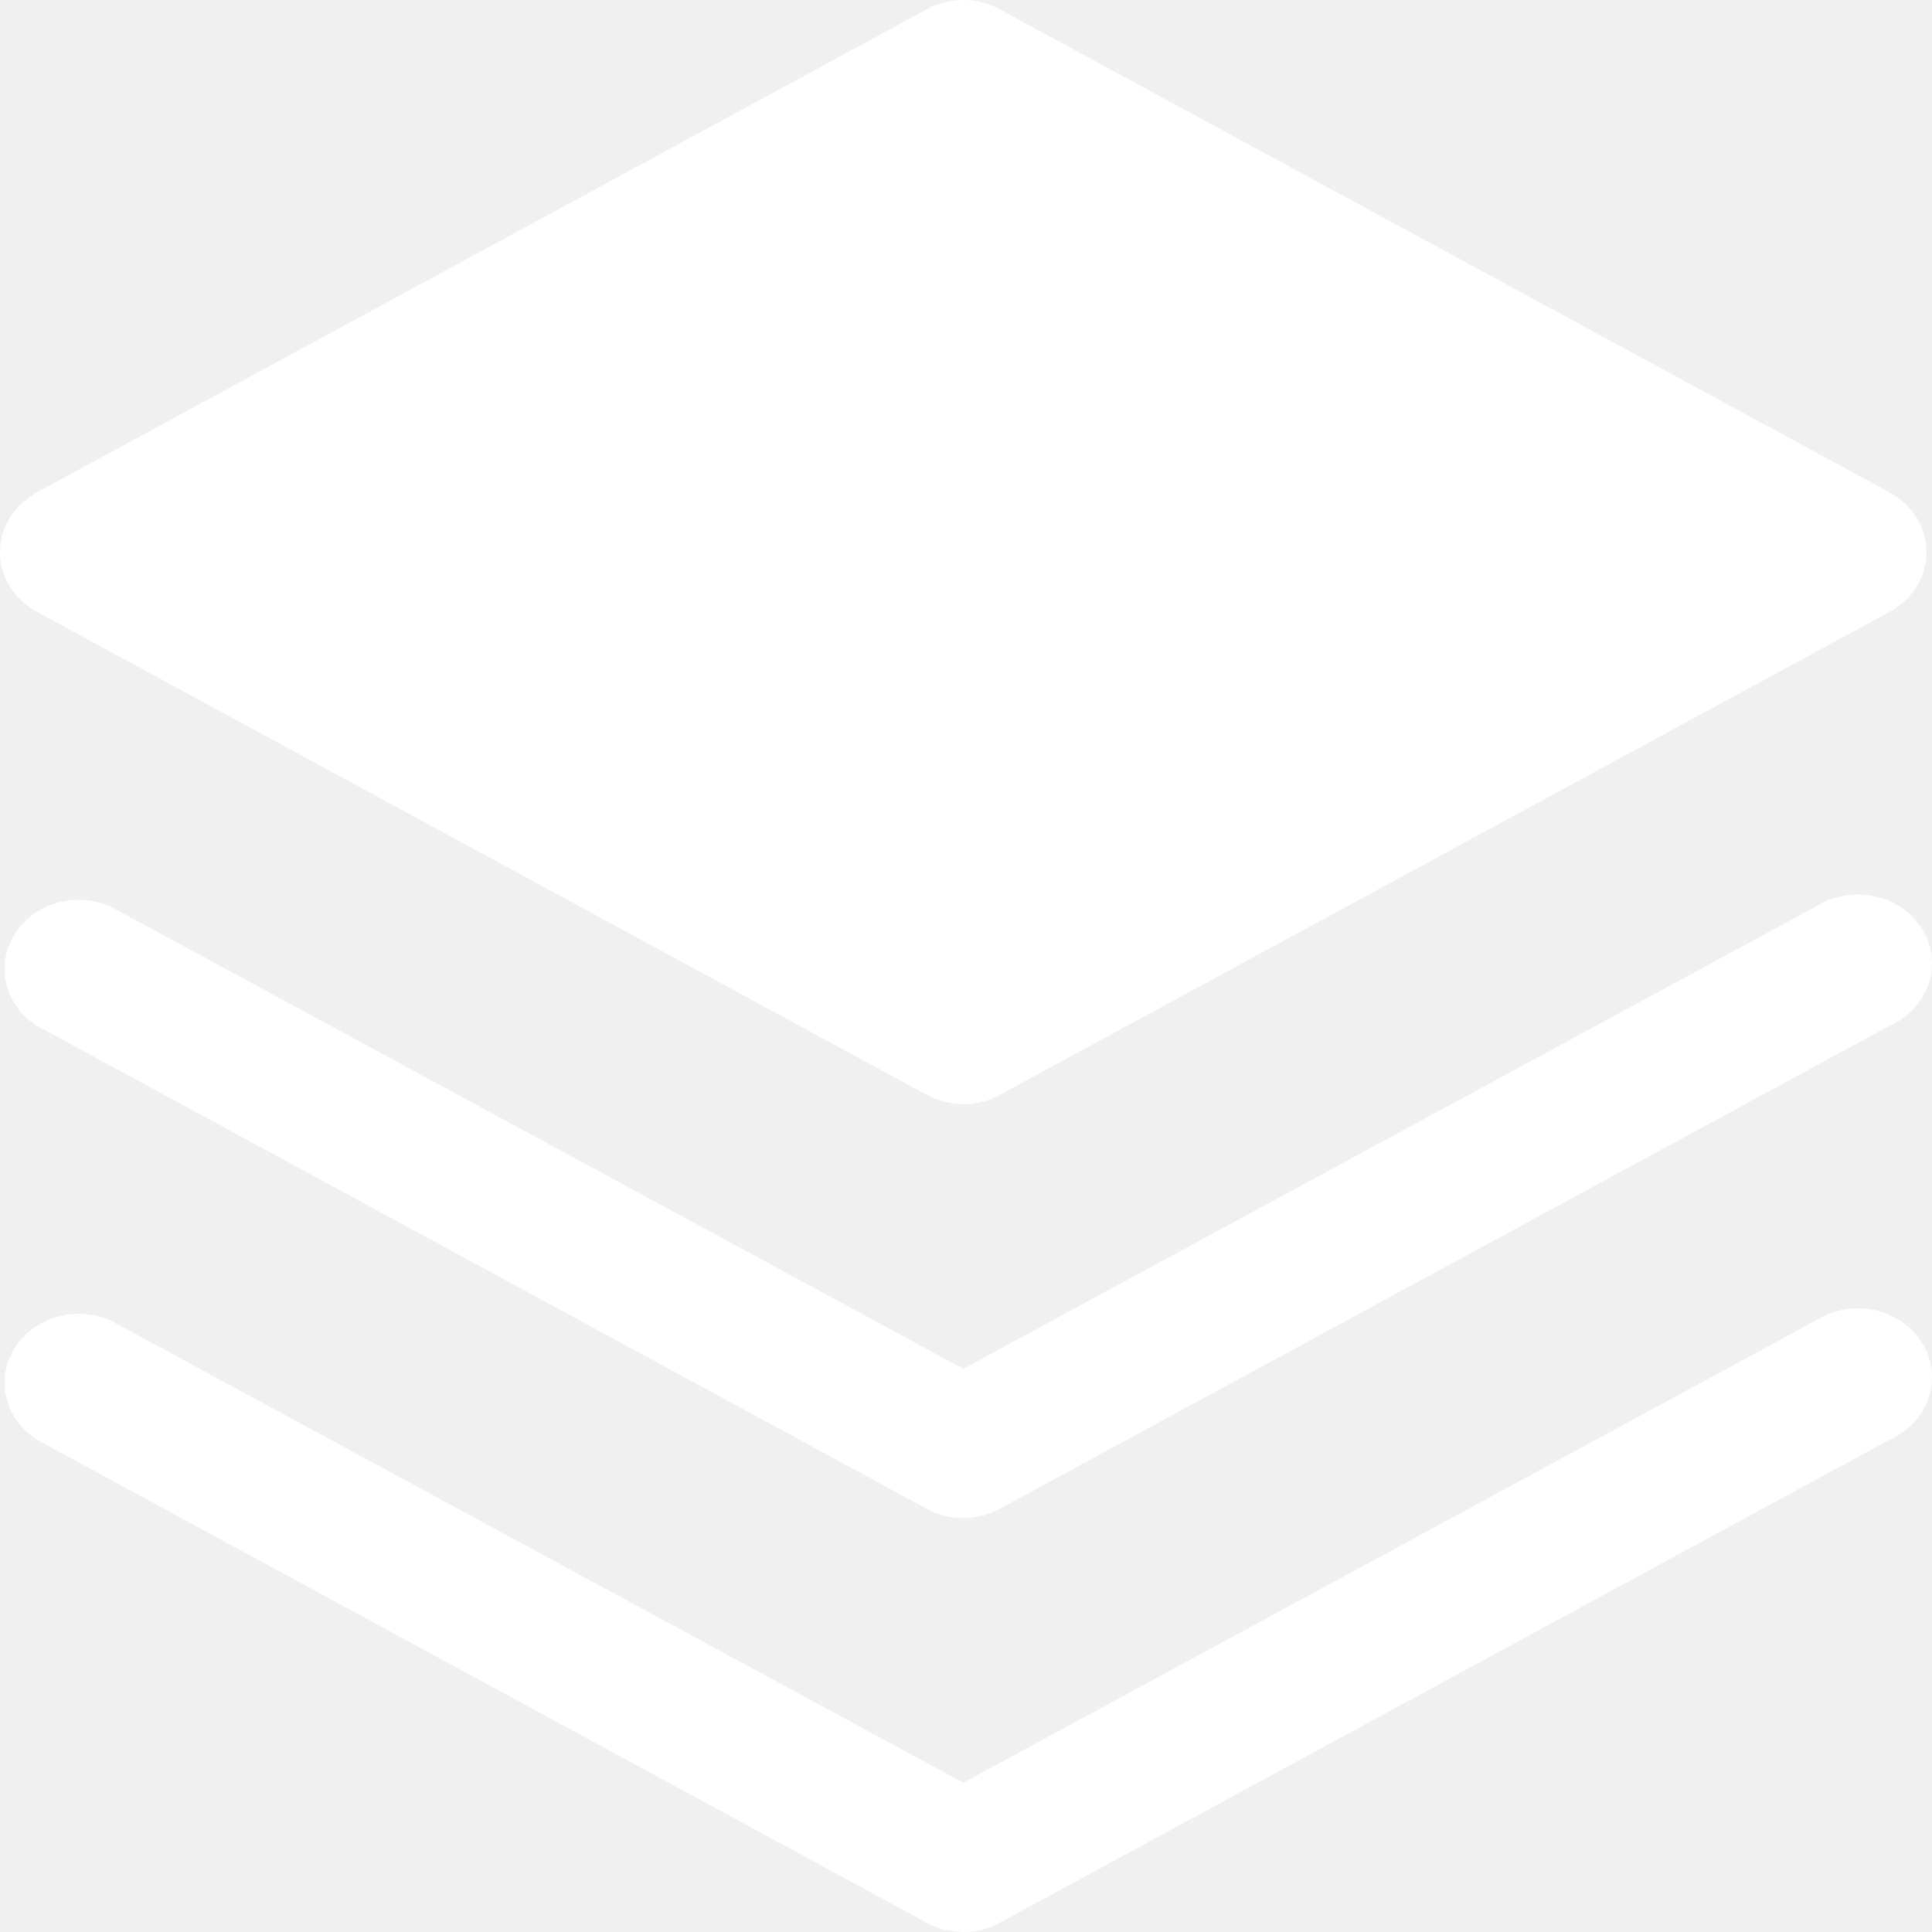
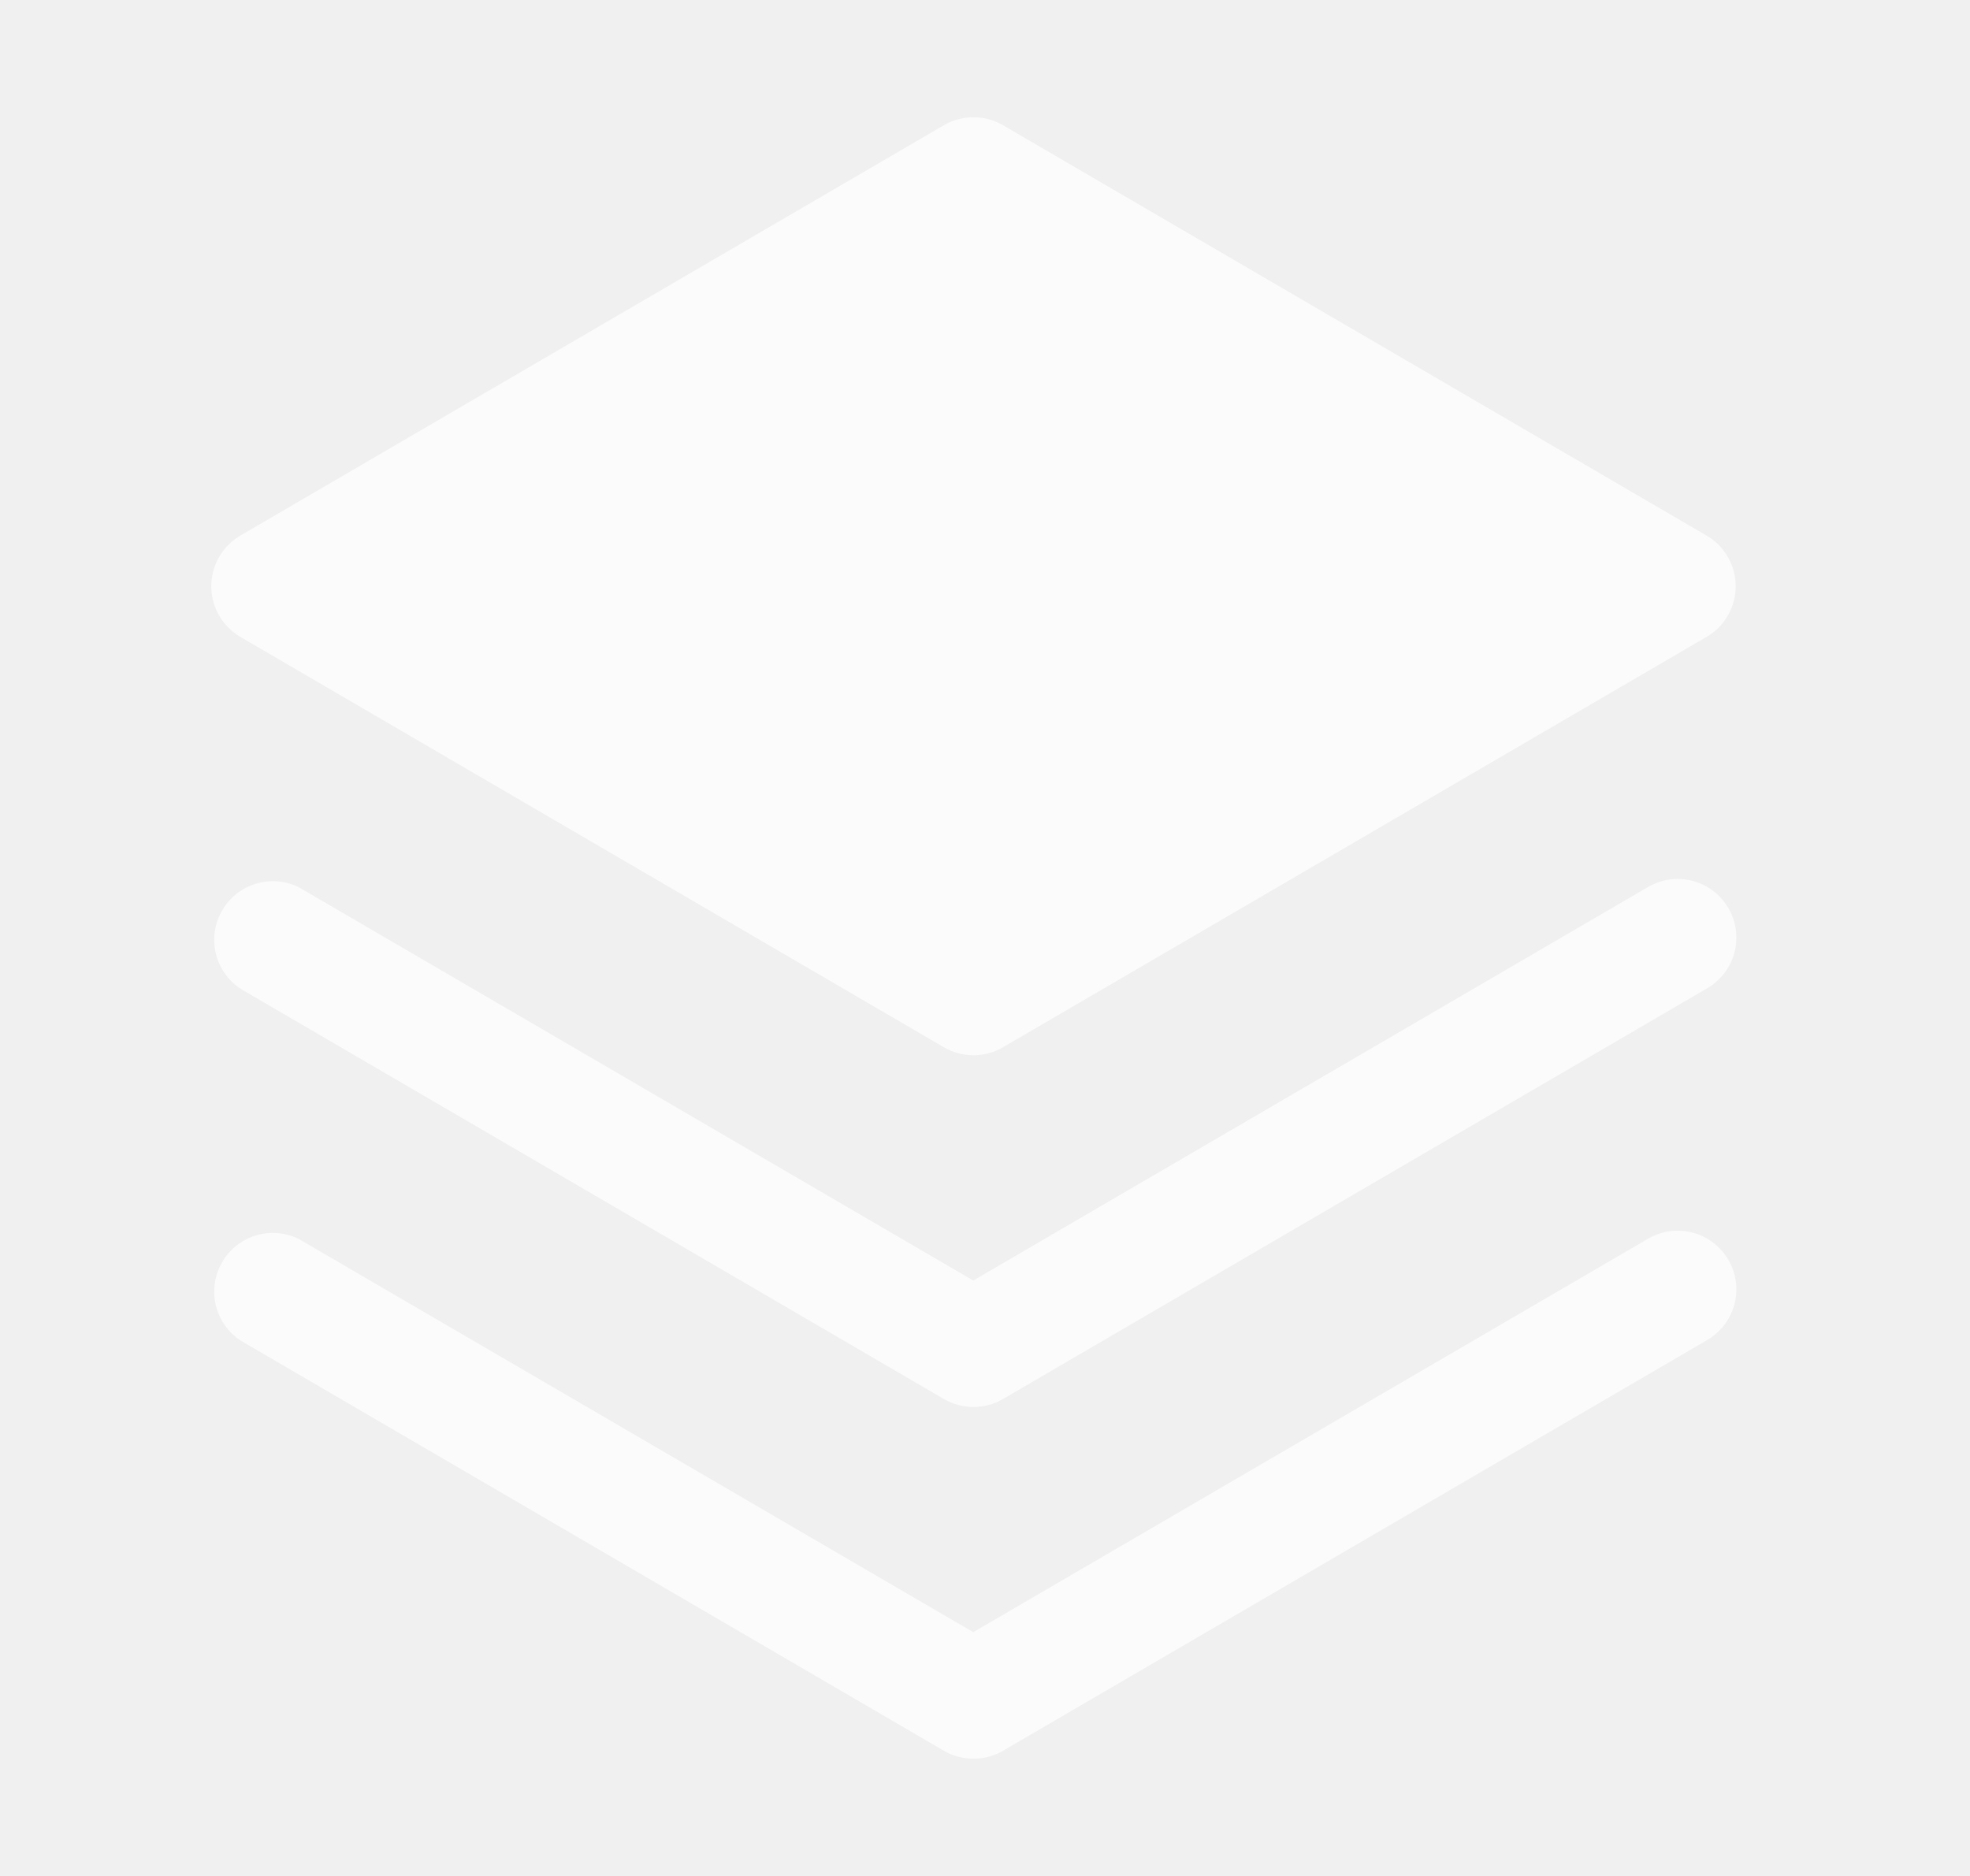
- <svg xmlns="http://www.w3.org/2000/svg" width="20" height="20" viewBox="0 0 20 20" fill="none">
-   <path d="M18.797 13.67L9.972 18.455L1.146 13.67C0.972 13.592 0.773 13.579 0.588 13.632C0.404 13.684 0.248 13.8 0.151 13.956C0.054 14.111 0.024 14.295 0.066 14.47C0.108 14.646 0.22 14.8 0.379 14.902L9.588 19.901C9.704 19.966 9.837 20 9.972 20C10.107 20 10.239 19.966 10.355 19.901L19.564 14.902C19.66 14.859 19.745 14.799 19.814 14.724C19.883 14.65 19.935 14.563 19.966 14.469C19.997 14.374 20.007 14.275 19.995 14.177C19.983 14.079 19.95 13.985 19.896 13.9C19.843 13.815 19.772 13.741 19.687 13.682C19.601 13.624 19.504 13.583 19.401 13.561C19.297 13.54 19.191 13.538 19.087 13.557C18.983 13.576 18.884 13.614 18.797 13.67Z" fill="white" />
-   <path d="M18.797 9.385L9.972 14.17L1.146 9.385C0.972 9.307 0.773 9.293 0.588 9.346C0.404 9.399 0.248 9.515 0.151 9.671C0.054 9.826 0.024 10.01 0.066 10.185C0.108 10.361 0.22 10.515 0.379 10.617L9.588 15.616C9.704 15.681 9.837 15.715 9.972 15.715C10.107 15.715 10.239 15.681 10.355 15.616L19.564 10.617C19.66 10.574 19.745 10.514 19.814 10.439C19.883 10.364 19.935 10.277 19.966 10.183C19.997 10.089 20.007 9.99 19.995 9.892C19.983 9.794 19.95 9.7 19.896 9.615C19.843 9.529 19.772 9.455 19.687 9.397C19.601 9.339 19.504 9.298 19.401 9.276C19.297 9.254 19.191 9.253 19.087 9.272C18.983 9.29 18.884 9.329 18.797 9.385Z" fill="white" />
-   <path d="M0.379 6.332L9.588 11.331C9.704 11.395 9.837 11.43 9.972 11.43C10.107 11.43 10.239 11.395 10.355 11.331L19.564 6.332C19.68 6.268 19.776 6.178 19.842 6.07C19.909 5.962 19.944 5.84 19.944 5.715C19.944 5.591 19.909 5.469 19.842 5.361C19.776 5.253 19.68 5.163 19.564 5.099L10.355 0.1C10.24 0.035 10.107 0 9.972 0C9.836 0 9.704 0.035 9.588 0.1L0.379 5.099C0.264 5.163 0.168 5.253 0.101 5.361C0.035 5.469 0 5.591 0 5.715C0 5.84 0.035 5.962 0.101 6.07C0.168 6.178 0.264 6.268 0.379 6.332Z" fill="white" />
+ <svg xmlns="http://www.w3.org/2000/svg" width="21" height="20" viewBox="0 0 21 20" fill="none">
+   <g id="Stack">
+     <path id="Vector" d="M17.562 13.21L10.375 17.401L3.187 13.21C3.045 13.139 2.881 13.125 2.729 13.171C2.577 13.217 2.447 13.319 2.368 13.457C2.288 13.594 2.264 13.757 2.3 13.912C2.336 14.066 2.43 14.202 2.562 14.29L10.062 18.665C10.158 18.721 10.267 18.75 10.377 18.75C10.488 18.75 10.596 18.721 10.692 18.665L18.192 14.29C18.264 14.249 18.327 14.194 18.378 14.129C18.429 14.064 18.466 13.989 18.488 13.909C18.509 13.829 18.515 13.746 18.504 13.664C18.493 13.582 18.466 13.502 18.424 13.431C18.382 13.36 18.327 13.297 18.261 13.247C18.195 13.197 18.119 13.161 18.039 13.14C17.959 13.12 17.876 13.116 17.794 13.127C17.712 13.139 17.633 13.168 17.562 13.21Z" fill="#FBFBFB" />
+     <path id="Vector_2" d="M17.562 9.46L10.375 13.652L3.187 9.46C3.045 9.389 2.881 9.375 2.729 9.421C2.577 9.467 2.447 9.569 2.368 9.707C2.288 9.844 2.264 10.007 2.3 10.162C2.336 10.316 2.43 10.452 2.562 10.54L10.062 14.915C10.158 14.971 10.267 15 10.377 15C10.488 15 10.596 14.971 10.692 14.915L18.192 10.54C18.264 10.499 18.327 10.444 18.378 10.379C18.429 10.314 18.466 10.239 18.488 10.159C18.509 10.079 18.515 9.996 18.504 9.914C18.493 9.832 18.466 9.752 18.424 9.681C18.382 9.609 18.327 9.547 18.261 9.497C18.195 9.447 18.119 9.411 18.039 9.39C17.959 9.37 17.876 9.365 17.794 9.377C17.712 9.389 17.633 9.418 17.562 9.46Z" fill="#FBFBFB" />
+     <path id="Vector_3" d="M2.562 6.79L10.062 11.165C10.158 11.221 10.267 11.25 10.377 11.25C10.488 11.25 10.597 11.221 10.692 11.165L18.192 6.79C18.287 6.735 18.365 6.656 18.419 6.561C18.474 6.467 18.502 6.359 18.502 6.25C18.502 6.141 18.474 6.034 18.419 5.939C18.365 5.844 18.287 5.765 18.192 5.71L10.692 1.335C10.597 1.279 10.488 1.25 10.377 1.25C10.267 1.25 10.158 1.279 10.062 1.335L2.562 5.71C2.468 5.765 2.39 5.844 2.335 5.939C2.281 6.034 2.252 6.141 2.252 6.25C2.252 6.359 2.281 6.467 2.335 6.561C2.39 6.656 2.468 6.735 2.562 6.79Z" fill="#FBFBFB" />
+   </g>
</svg>
